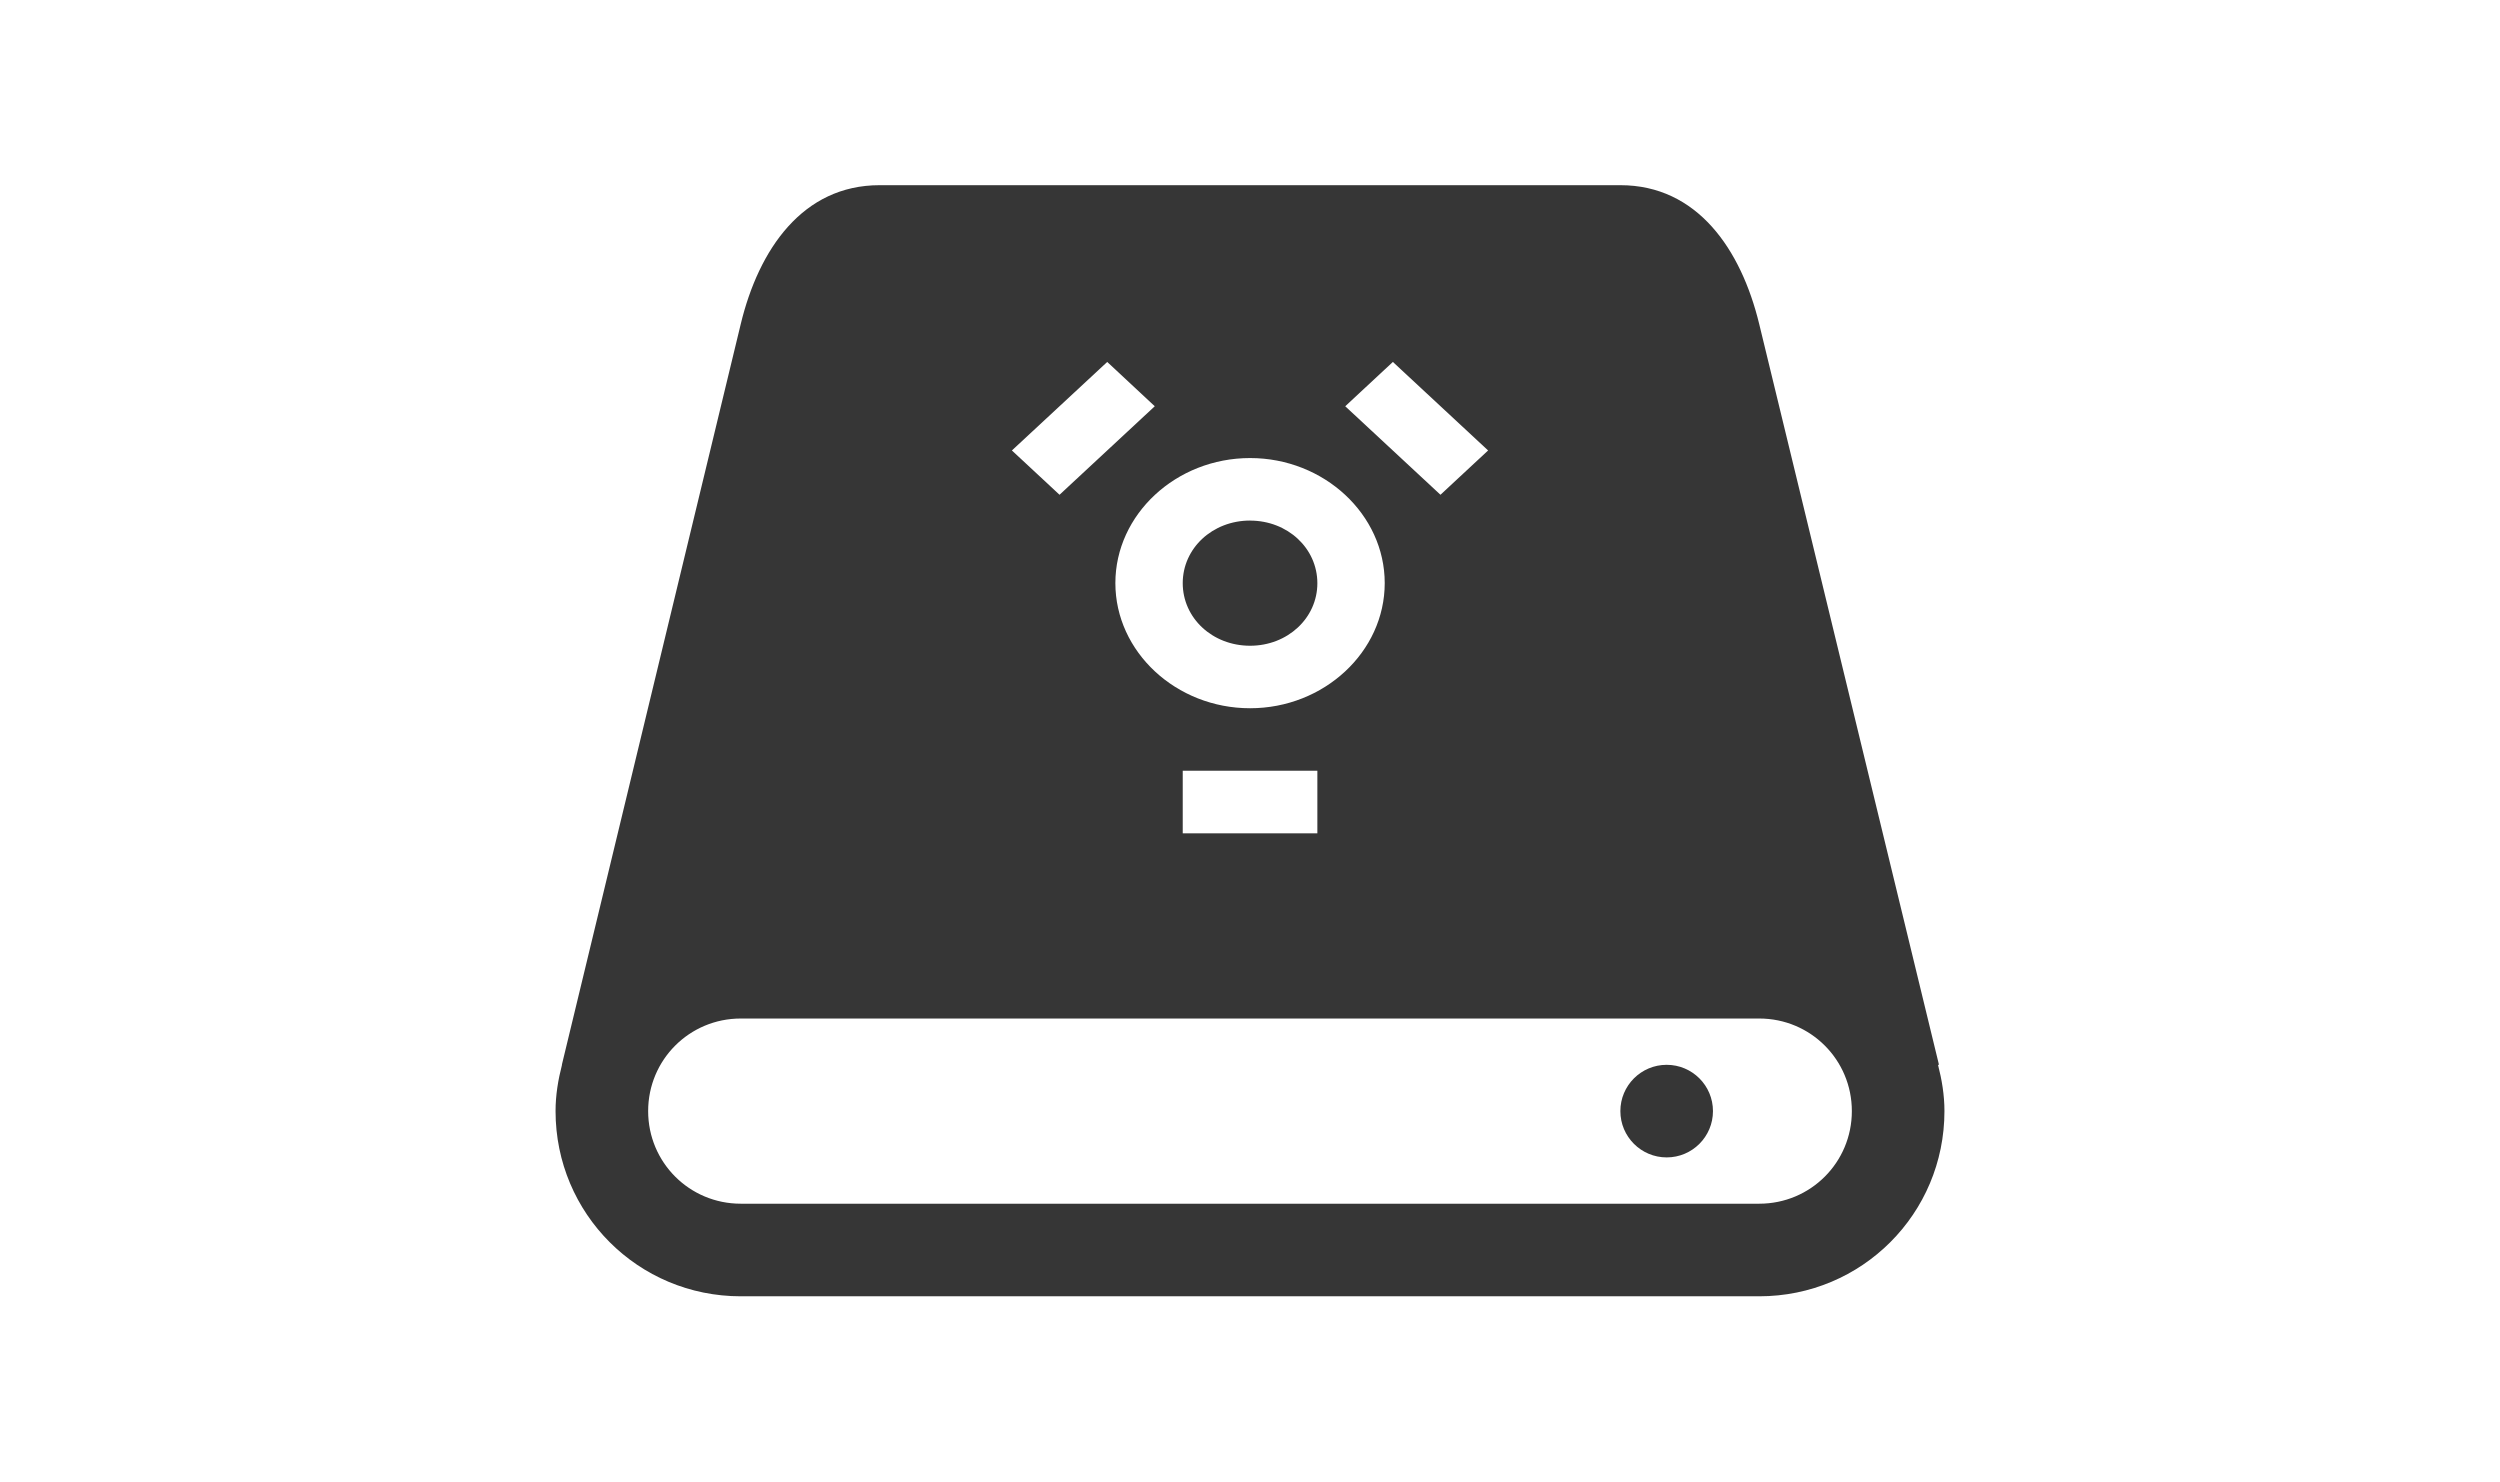
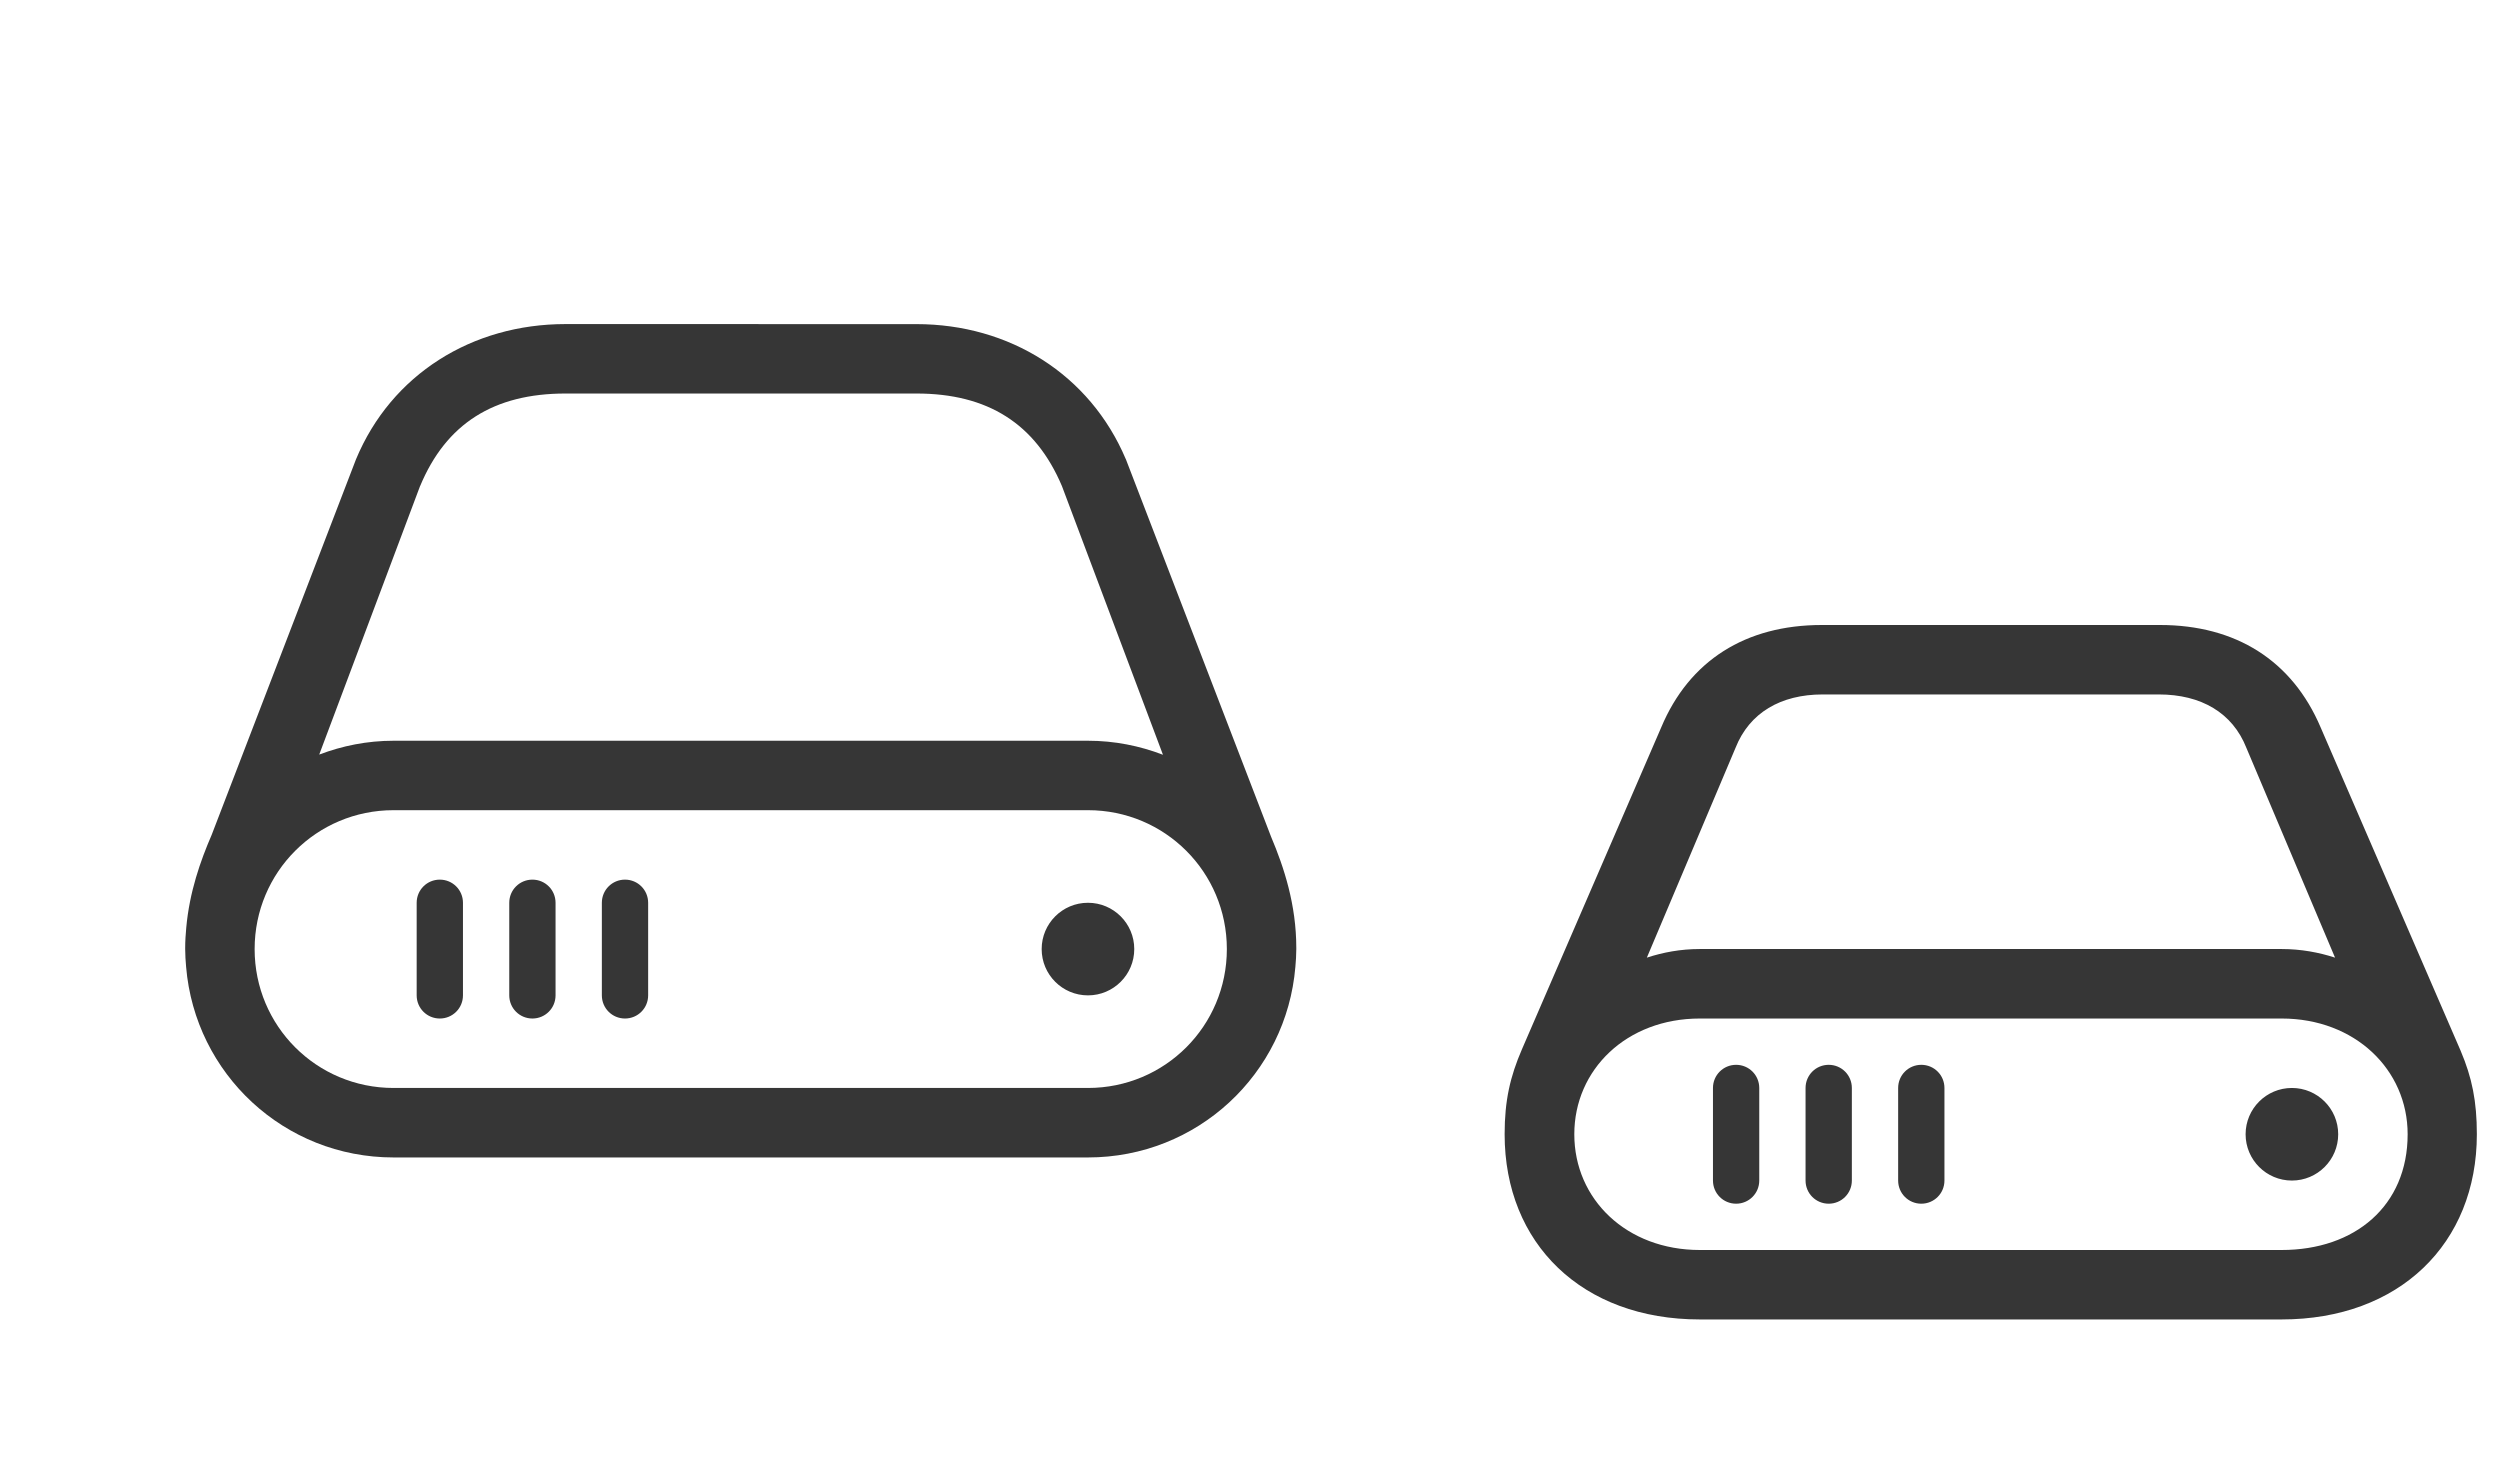
<svg xmlns="http://www.w3.org/2000/svg" id="svg38" viewBox="0 0 54 32" version="1.1">
  <defs id="defs5">
    <style type="text/css" id="current-color-scheme">.ColorScheme-Text { color:#363636; }</style>
  </defs>
-   <g fill="currentColor" transform="translate(33.847 58)" class="ColorScheme-Text" id="16-16-drive">
-     <path id="path7" fill="none" d="m-14.847 16v16h16v-16z" />
-     <g id="g19" transform="translate(-7.6681 -11.971)">
-       <g id="g15" transform="translate(-449.18 -148.03)">
-         <path id="path9" d="m446 176c-1.108 0-1.863 0.901-2 2l-1 8v4c0 1.108 0.892 2 2 2h10c1.108 0 2-0.892 2-2v-4l-1-8c-0.137-1.099-0.892-2-2-2zm0 1h8c0.554 0 0.931 0.45 1 1l1 8v4c0 0.554-0.446 1-1 1h-10c-0.554 0-1-0.446-1-1v-4l1-8c0.069-0.55 0.446-1 1-1z" />
-         <path id="path11" d="m444 186-0.136 1c-0.074 0.549 0.456 1 1.023 1h10.226c0.567 0 1.097-0.451 1.023-1l-0.135-1c0 0.554-0.321 1-0.887 1h-10.226c-0.567 0-0.887-0.446-0.887-1z" />
-         <rect id="rect13" height="1" width="1" y="189" x="454" />
-       </g>
-       <path id="path17" d="m-1.298 29.968-1.415 1.315 0.707 0.657 1.414-1.314zm4.241 0-0.707 0.658 1.414 1.314 0.707-0.657zm-2.12 1.428c-1.1 0-2 0.837-2 1.857s0.9 1.858 2 1.858c1.098 0 2-0.838 2-1.858s-0.902-1.857-2-1.857zm0 0.928c0.557 0 1 0.41 1 0.93 0 0.517-0.443 0.928-1 0.928-0.559 0-1-0.41-1-0.929 0-0.518 0.441-0.929 1-0.929zm-1 3.715v0.929h2v-0.929z" />
-     </g>
+   <g fill="currentColor" transform="translate(74.8481,-0.999)" class="ColorScheme-Text" id="16-16-drive">
+     <path id="path7" fill="none" d="m -14.847,16 v 16 h 16 V 16 Z" />
+     <path id="path9" d="m -10.848,15.999 c -1.108,0 -1.863,0.901 -2,2 l -1,8 v 4 c 0,1.108 0.892,2 2,2 h 10 c 1.108,0 2,-0.892 2,-2 v -4 l -1,-8 c -0.137,-1.099 -0.892,-2 -2,-2 z m 0,1 h 8 c 0.554,0 0.931,0.45 1,1 l 1,8 v 4 c 0,0.554 -0.446,1 -1,1 h -10 c -0.554,0 -1,-0.446 -1,-1 v -4 l 1,-8 c 0.069,-0.55 0.446,-1 1,-1 z" />
+     <path id="path11" d="m -12.848,25.999 -0.136,1 c -0.074,0.549 0.456,1 1.023,1 h 10.226 c 0.567,0 1.097,-0.451 1.023,-1 l -0.135,-1 c 0,0.554 -0.321,1 -0.887,1 h -10.226 c -0.567,0 -0.887,-0.446 -0.887,-1 z" />
+     <rect id="rect13" height="1" width="1" y="28.999" x="-2.848" />
+     <path id="path17" d="m -8.966,17.997 -1.415,1.315 0.707,0.657 1.414,-1.314 z m 4.241,0 -0.707,0.658 1.414,1.314 0.707,-0.657 z m -2.12,1.428 c -1.1,0 -2,0.837 -2,1.857 0,1.02 0.9,1.858 2,1.858 1.098,0 2,-0.838 2,-1.858 0,-1.02 -0.902,-1.857 -2,-1.857 z m 0,0.928 c 0.557,0 1,0.41 1,0.93 0,0.517 -0.443,0.928 -1,0.928 -0.559,0 -1,-0.41 -1,-0.929 0,-0.518 0.441,-0.929 1,-0.929 z m -1,3.715 v 0.929 h 2 v -0.929 z" />
  </g>
-   <g fill="currentColor" transform="translate(20 -2)" class="ColorScheme-Text" id="22-22-drive">
-     <rect id="rect22" fill="none" height="22" width="22" y="42" x="-5" />
-     <path id="path24" d="m0.666 45c-1.108 0-1.74 0.923-2 2l-2.582 10.885c-0.05 0.198-0.084 0.402-0.084 0.615 0 1.385 1.115 2.5 2.5 2.5h15c1.385 0 2.5-1.115 2.5-2.5 0-0.171-0.018-0.339-0.051-0.5-2e-3 -9e-3 -0.004-0.017-0.006-0.025l-2.609-10.975c-0.261-1.077-0.892-2-2-2zm0.334 1h10c0.554 0 0.882 0.459 1 1l1.738 8c0.118 0.541-0.446 1-1 1h-13.477c-0.554 0-1.118-0.459-1-1l1.738-8c0.118-0.541 0.446-1 1-1zm-2.5 11h15c0.831 0 1.5 0.669 1.5 1.5s-0.669 1.5-1.5 1.5h-15c-0.831 0-1.5-0.669-1.5-1.5s0.669-1.5 1.5-1.5z" />
-     <ellipse id="ellipse26" ry=".5" rx=".5" cy="58.5" cx="12.5" />
-     <path id="path28" d="m3.88 47-1.415 1.315 0.707 0.657 1.414-1.314zm4.241 0-0.707 0.658 1.414 1.314 0.707-0.657zm-2.12 1.428c-1.1 0-2 0.837-2 1.857s0.9 1.858 2 1.858c1.098 0 2-0.838 2-1.858s-0.902-1.857-2-1.857zm0 0.928c0.557 0 1 0.41 1 0.93 0 0.517-0.443 0.928-1 0.928-0.559 0-1-0.41-1-0.929 0-0.518 0.441-0.929 1-0.929zm-1 3.715v0.929h2v-0.929z" />
+   <g id="drive">
+     <rect x="0" y="6.1035183e-07" width="32" height="32" fill-opacity="0" id="rect7" style="color:#363636;fill:#363636" />
+     <path id="path1870" d="m 12.215,7 c -2.017,0 -3.761,1.085 -4.525,2.92 L 4.572,18.033 c -0.243,0.562 -0.48,1.235 -0.549,2.006 -0.013,0.142 -0.023,0.286 -0.023,0.436 0,0.005 -2.1e-5,0.009 0,0.014 -1e-5,0.004 0,0.008 0,0.012 0,0.129 0.009,0.256 0.02,0.383 0.194,2.312 2.117,4.117 4.48,4.117 h 15 c 2.364,0 4.287,-1.805 4.48,-4.117 0.011,-0.127 0.02,-0.253 0.02,-0.383 0,-0.004 10e-6,-0.008 0,-0.012 2.1e-5,-0.005 0,-0.009 0,-0.014 0,-0.93 -0.263,-1.736 -0.545,-2.402 l -3.137,-8.156 -0.002,-0.002 c -0.775,-1.829 -2.513,-2.914 -4.521,-2.914 z m 0,1.5 h 7.58 c 1.54,0 2.572,0.651 3.143,2 l 2.182,5.803 C 24.617,16.11 24.072,16 23.5,16 h -15 c -0.567,0 -1.107,0.109 -1.605,0.299 l 2.178,-5.799 0.002,-0.002 C 9.636,9.151 10.665,8.5 12.215,8.5 Z M 8.5,17.5 h 15 c 1.662,0 3,1.338 3,3 0,1.662 -1.338,3 -3,3 h -15 c -1.662,0 -3,-1.338 -3,-3 0,-1.662 1.338,-3 3,-3 z m 15,2 a 1,1 0 0 0 -1,1 1,1 0 0 0 1,1 1,1 0 0 0 1,-1 1,1 0 0 0 -1,-1 z" class="ColorScheme-Text" fill="currentColor" />
+     <path id="rect4" d="M 9.5 19 C 9.223 19 9 19.223 9 19.5 L 9 21.5 C 9 21.777 9.223 22 9.5 22 C 9.777 22 10 21.777 10 21.5 L 10 19.5 C 10 19.223 9.777 19 9.5 19 z M 11.5 19 C 11.223 19 11 19.223 11 19.5 L 11 21.5 C 11 21.777 11.223 22 11.5 22 C 11.777 22 12 21.777 12 21.5 L 12 19.5 C 12 19.223 11.777 19 11.5 19 z M 13.5 19 C 13.223 19 13 19.223 13 19.5 L 13 21.5 C 13 21.777 13.223 22 13.5 22 C 13.777 22 14 21.777 14 21.5 L 14 19.5 C 14 19.223 13.777 19 13.5 19 z " class="ColorScheme-Text" fill="currentColor" />
  </g>
-   <g fill="currentColor" transform="translate(-32 -35)" class="ColorScheme-Text" id="drive">
-     <rect id="rect31" fill="none" height="32" width="32" y="35" x="43" />
-     <path id="path33" d="m51 39c-1.662 0-2.61 1.384-3 3l-3.861 15.988c-8.4e-4 4e-3 -9.53e-4 8e-3 -2e-3 0.012h2e-3c-0.083 0.321-0.139 0.653-0.139 1 0 2.216 1.784 4 4 4h22c2.216 0 4-1.784 4-4 0-0.347-0.056-0.679-0.139-1h0.021l-3.883-16c-0.392-1.615-1.338-3-3-3zm4.916 3.818 1.027 0.957-2.057 1.912-1.029-0.957zm6.17 0 2.057 1.912-1.029 0.957-2.057-1.912zm-3.084 2.076c1.597 0 2.908 1.218 2.908 2.701 0 1.484-1.311 2.703-2.908 2.703-1.6 0-2.91-1.22-2.91-2.703s1.31-2.701 2.91-2.701zm0 1.35c-0.813 0-1.455 0.598-1.455 1.352 0 0.755 0.642 1.352 1.455 1.352 0.81 0 1.453-0.598 1.453-1.35 0-0.756-0.643-1.353-1.453-1.353zm-1.455 5.404h2.908v1.352h-2.908zm-9.547 5.352h22c1.108 0 2 0.892 2 2s-0.892 2-2 2h-22c-1.108 0-2-0.892-2-2s0.892-2 2-2z" />
-     <ellipse id="ellipse35" ry="1" rx="1" cy="59" cx="68" />
+   <g id="22-22-drive">
+     <rect x="32" y="10" width="22" height="22" opacity="0" id="rect23" style="color:#363636;fill:#363636" />
+     <path id="path190" d="m 39.352,13.5 c -1.644,0 -2.864,0.765 -3.471,2.215 L 32.875,22.662 c -0.255,0.589 -0.375,1.108 -0.375,1.838 0,2.364 1.675,4 4.215,4 h 12.568 c 2.54,0 4.217,-1.636 4.217,-4 0,-0.712 -0.104,-1.223 -0.35,-1.803 L 50.127,15.715 C 49.512,14.265 48.291,13.5 46.656,13.5 Z m 0.018,1.5 h 7.26 c 0.914,0 1.592,0.396 1.891,1.152 l 1.916,4.533 c -0.351,-0.114 -0.739,-0.186 -1.152,-0.186 H 36.715 c -0.413,0 -0.791,0.071 -1.143,0.186 l 1.916,-4.533 c 0.299,-0.756 0.976,-1.152 1.881,-1.152 z m -2.654,7 h 12.568 c 1.582,0 2.721,1.103 2.721,2.5 0,1.547 -1.139,2.5 -2.721,2.5 h -12.568 c -1.582,0 -2.711,-1.094 -2.711,-2.5 0,-1.397 1.129,-2.5 2.711,-2.5 z m 12.789,1.5 c -0.552,0 -1,0.448 -1,1 0,0.552 0.448,1 1,1 0.552,0 1,-0.448 1,-1 0,-0.552 -0.448,-1 -1,-1 z" class="ColorScheme-Text" fill="currentColor" />
+     <path id="path6" d="M 37.5,23 C 37.223,23 37,23.223 37,23.5 v 2 c 0,0.277 0.223,0.5 0.5,0.5 0.277,0 0.5,-0.223 0.5,-0.5 v -2 C 38,23.223 37.777,23 37.5,23 Z m 2,0 C 39.223,23 39,23.223 39,23.5 v 2 c 0,0.277 0.223,0.5 0.5,0.5 0.277,0 0.5,-0.223 0.5,-0.5 v -2 C 40,23.223 39.777,23 39.5,23 Z m 2,0 C 41.223,23 41,23.223 41,23.5 v 2 c 0,0.277 0.223,0.5 0.5,0.5 0.277,0 0.5,-0.223 0.5,-0.5 v -2 C 42,23.223 41.777,23 41.5,23 Z" class="ColorScheme-Text" fill="currentColor" />
  </g>
</svg>
